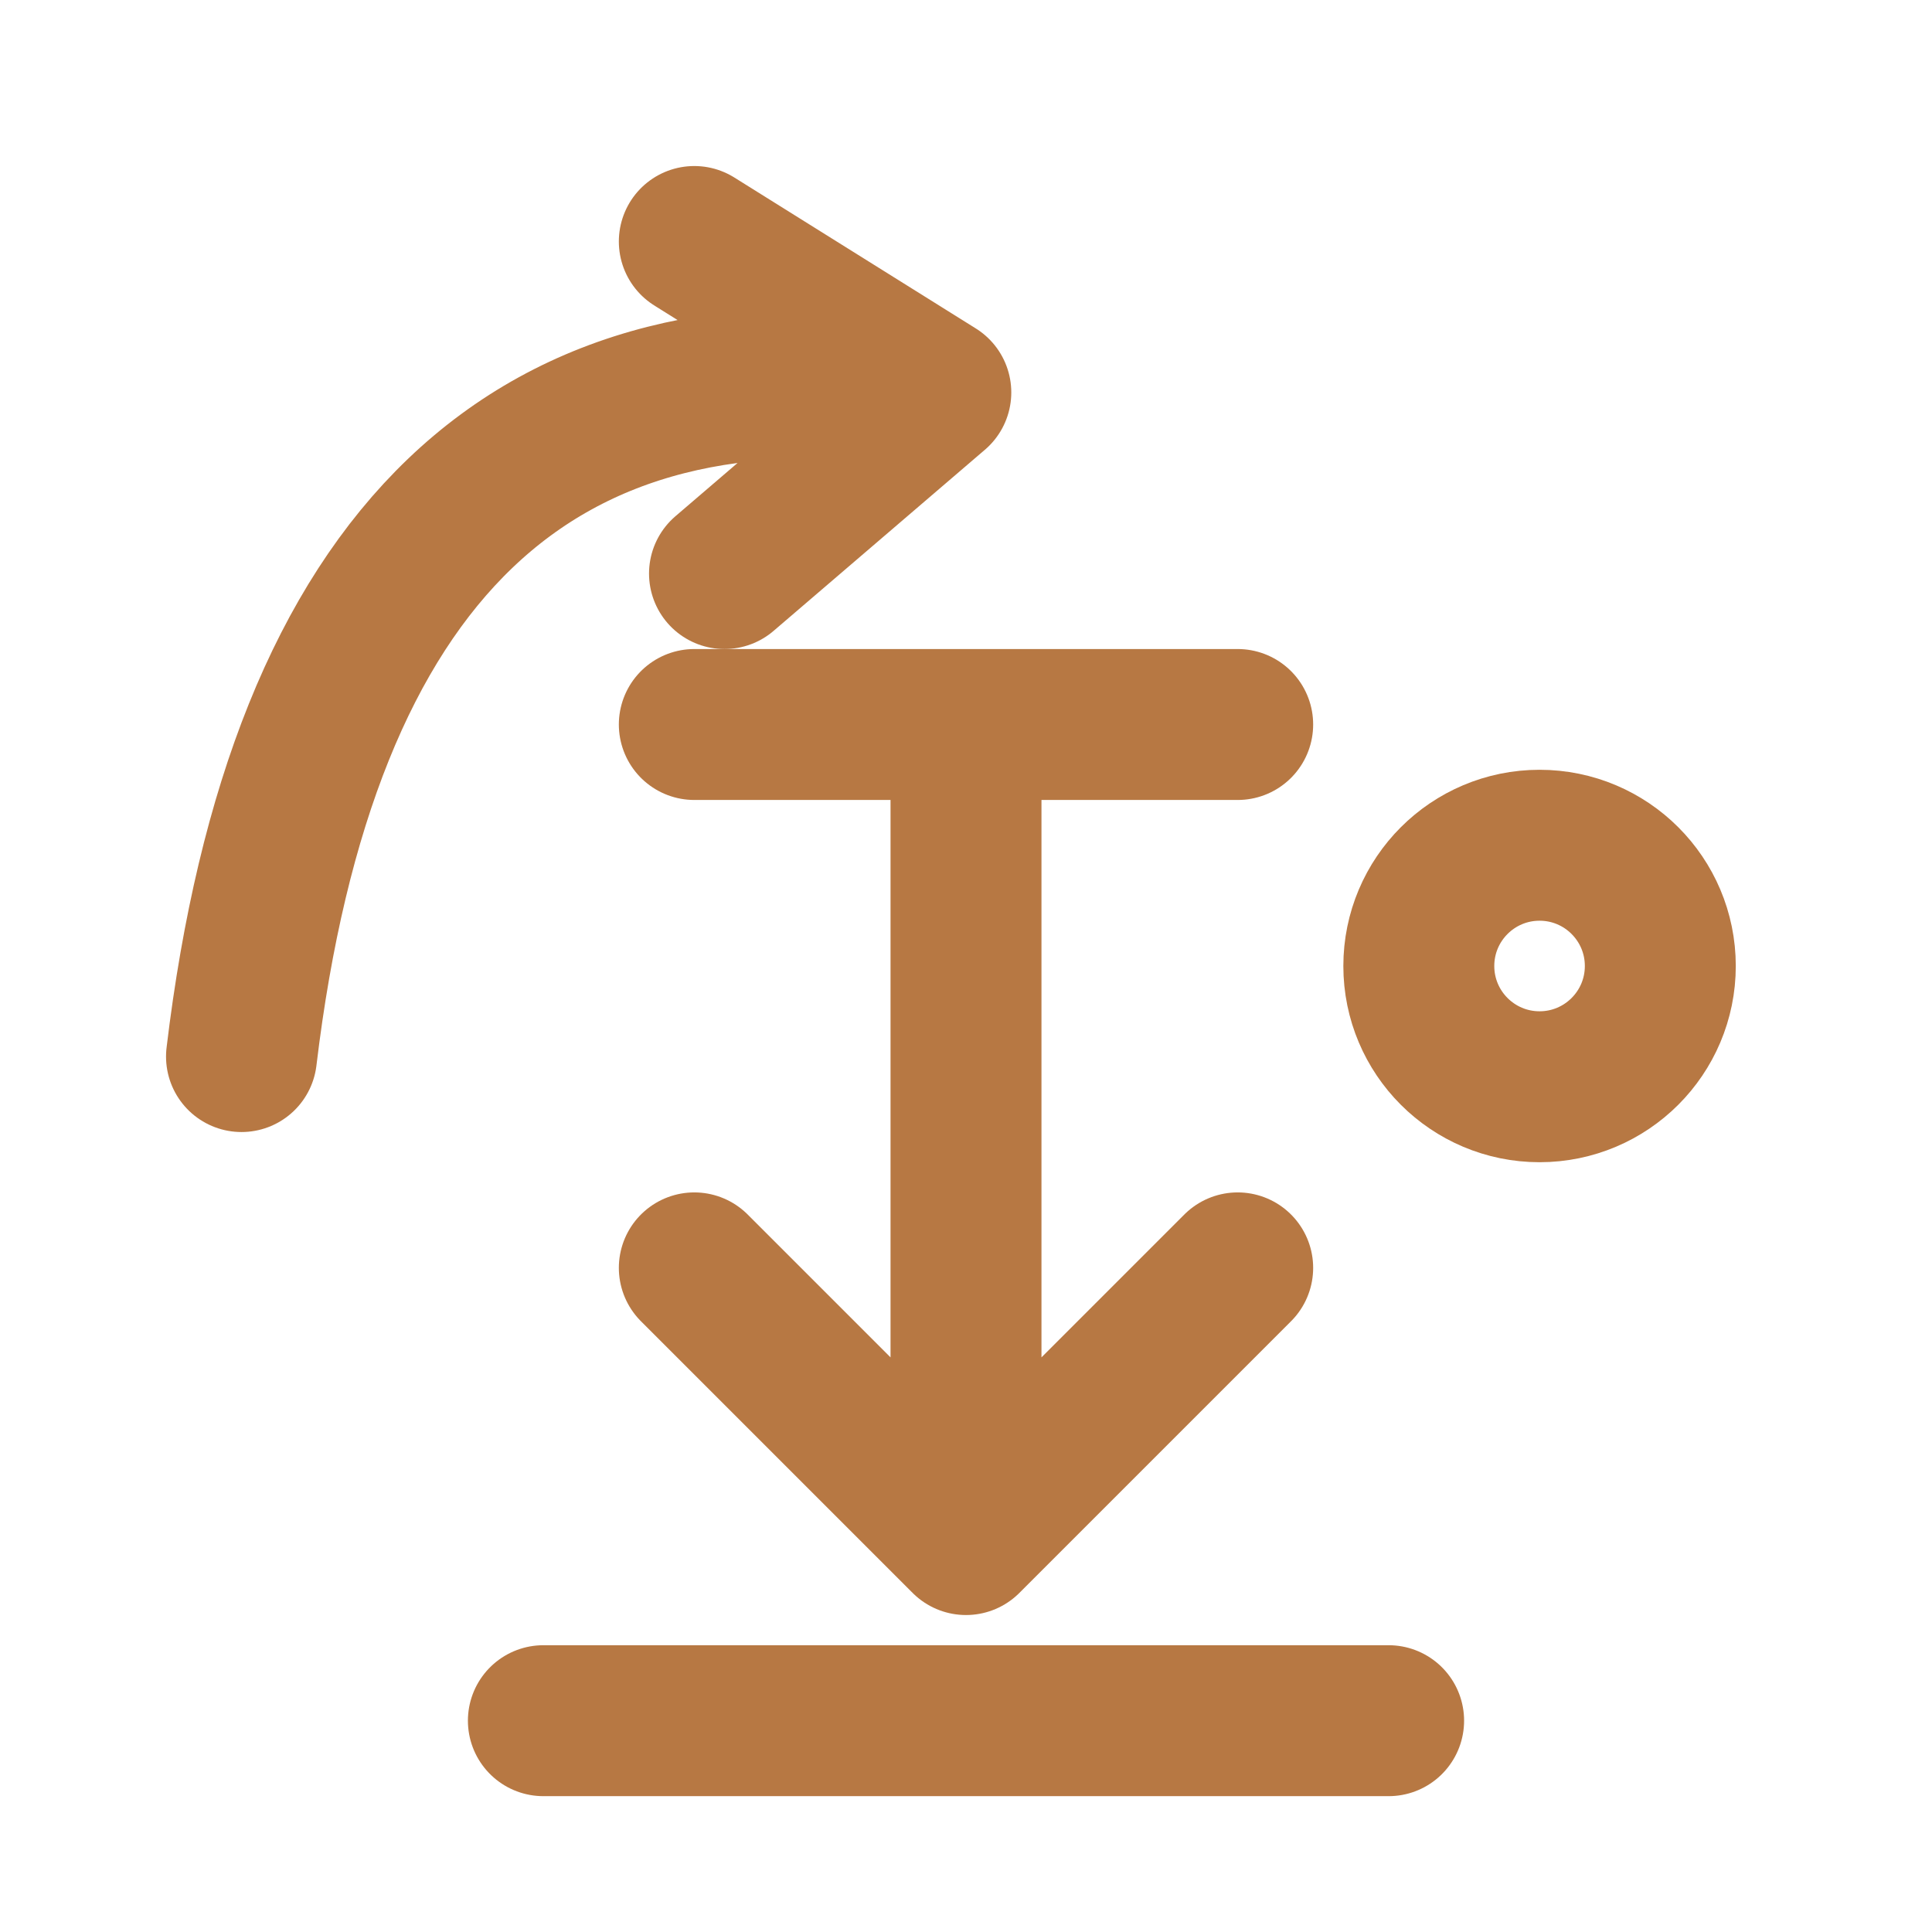
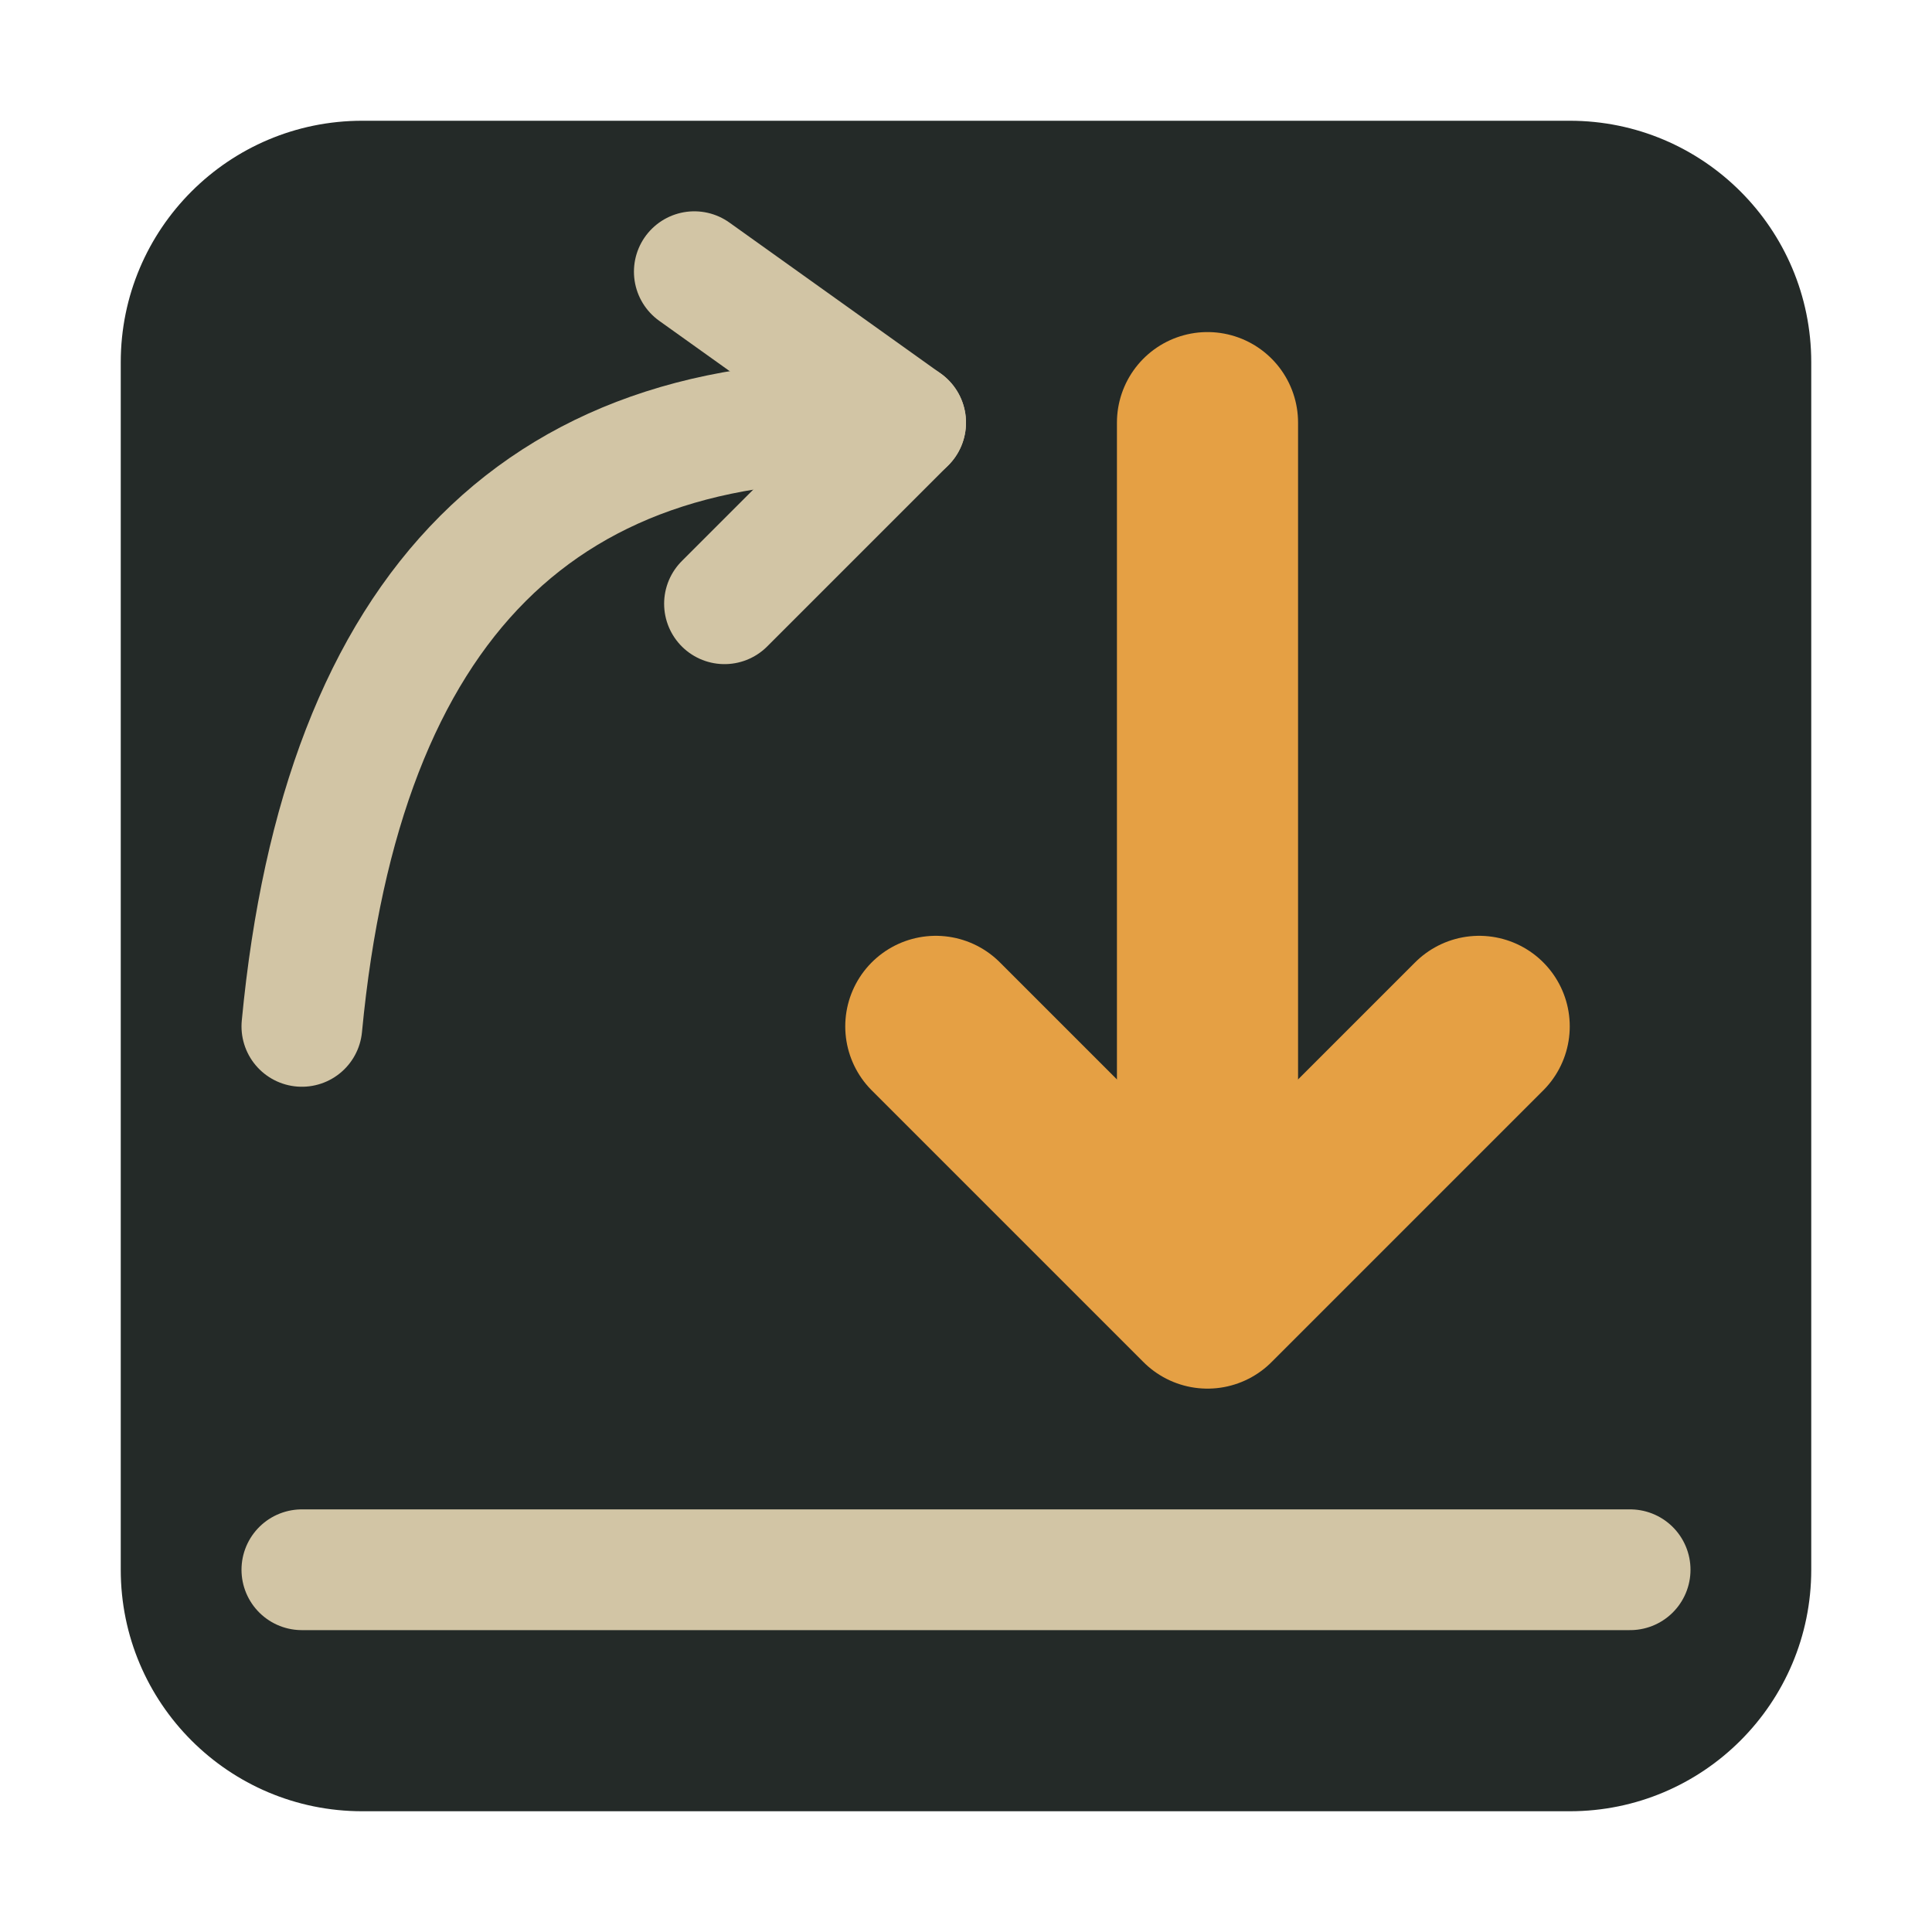
- <svg xmlns="http://www.w3.org/2000/svg" width="64" height="64" viewBox="0 0 64 64">
-   <g fill="none" stroke="#b77843" stroke-width="5" stroke-linecap="round" stroke-linejoin="round">
-     <path d="M8 35Q11 10 31 13M31 13l-8-5m8 5-7 6M32 25v26m-9-9 9 9 9-9" />
-     <path d="M23 24h18M18 57h28" />
-     <circle cx="51" cy="32" r="4" />
-   </g>
+ <svg xmlns="http://www.w3.org/2000/svg" viewBox="0 0 64 64">
+   <rect x="4" y="4" width="56" height="56" rx="8" fill="#242a28" />
+   <path d="M10 34 Q12 13 30 14" fill="none" stroke="#d2c5a5" stroke-width="4" stroke-linecap="round" stroke-linejoin="round" />
+   <path d="M23 9 L30 14 L24 20" fill="none" stroke="#d2c5a5" stroke-width="4" stroke-linecap="round" stroke-linejoin="round" />
+   <line x1="10" y1="52" x2="54" y2="52" stroke="#d2c5a5" stroke-width="4" stroke-linecap="round" />
+   <line x1="40" y1="14" x2="40" y2="42" stroke="#e5a044" stroke-width="6" stroke-linecap="round" />
+   <path d="M31 34 L40 43 L49 34" fill="none" stroke="#e5a044" stroke-width="6" stroke-linecap="round" stroke-linejoin="round" />
</svg>
